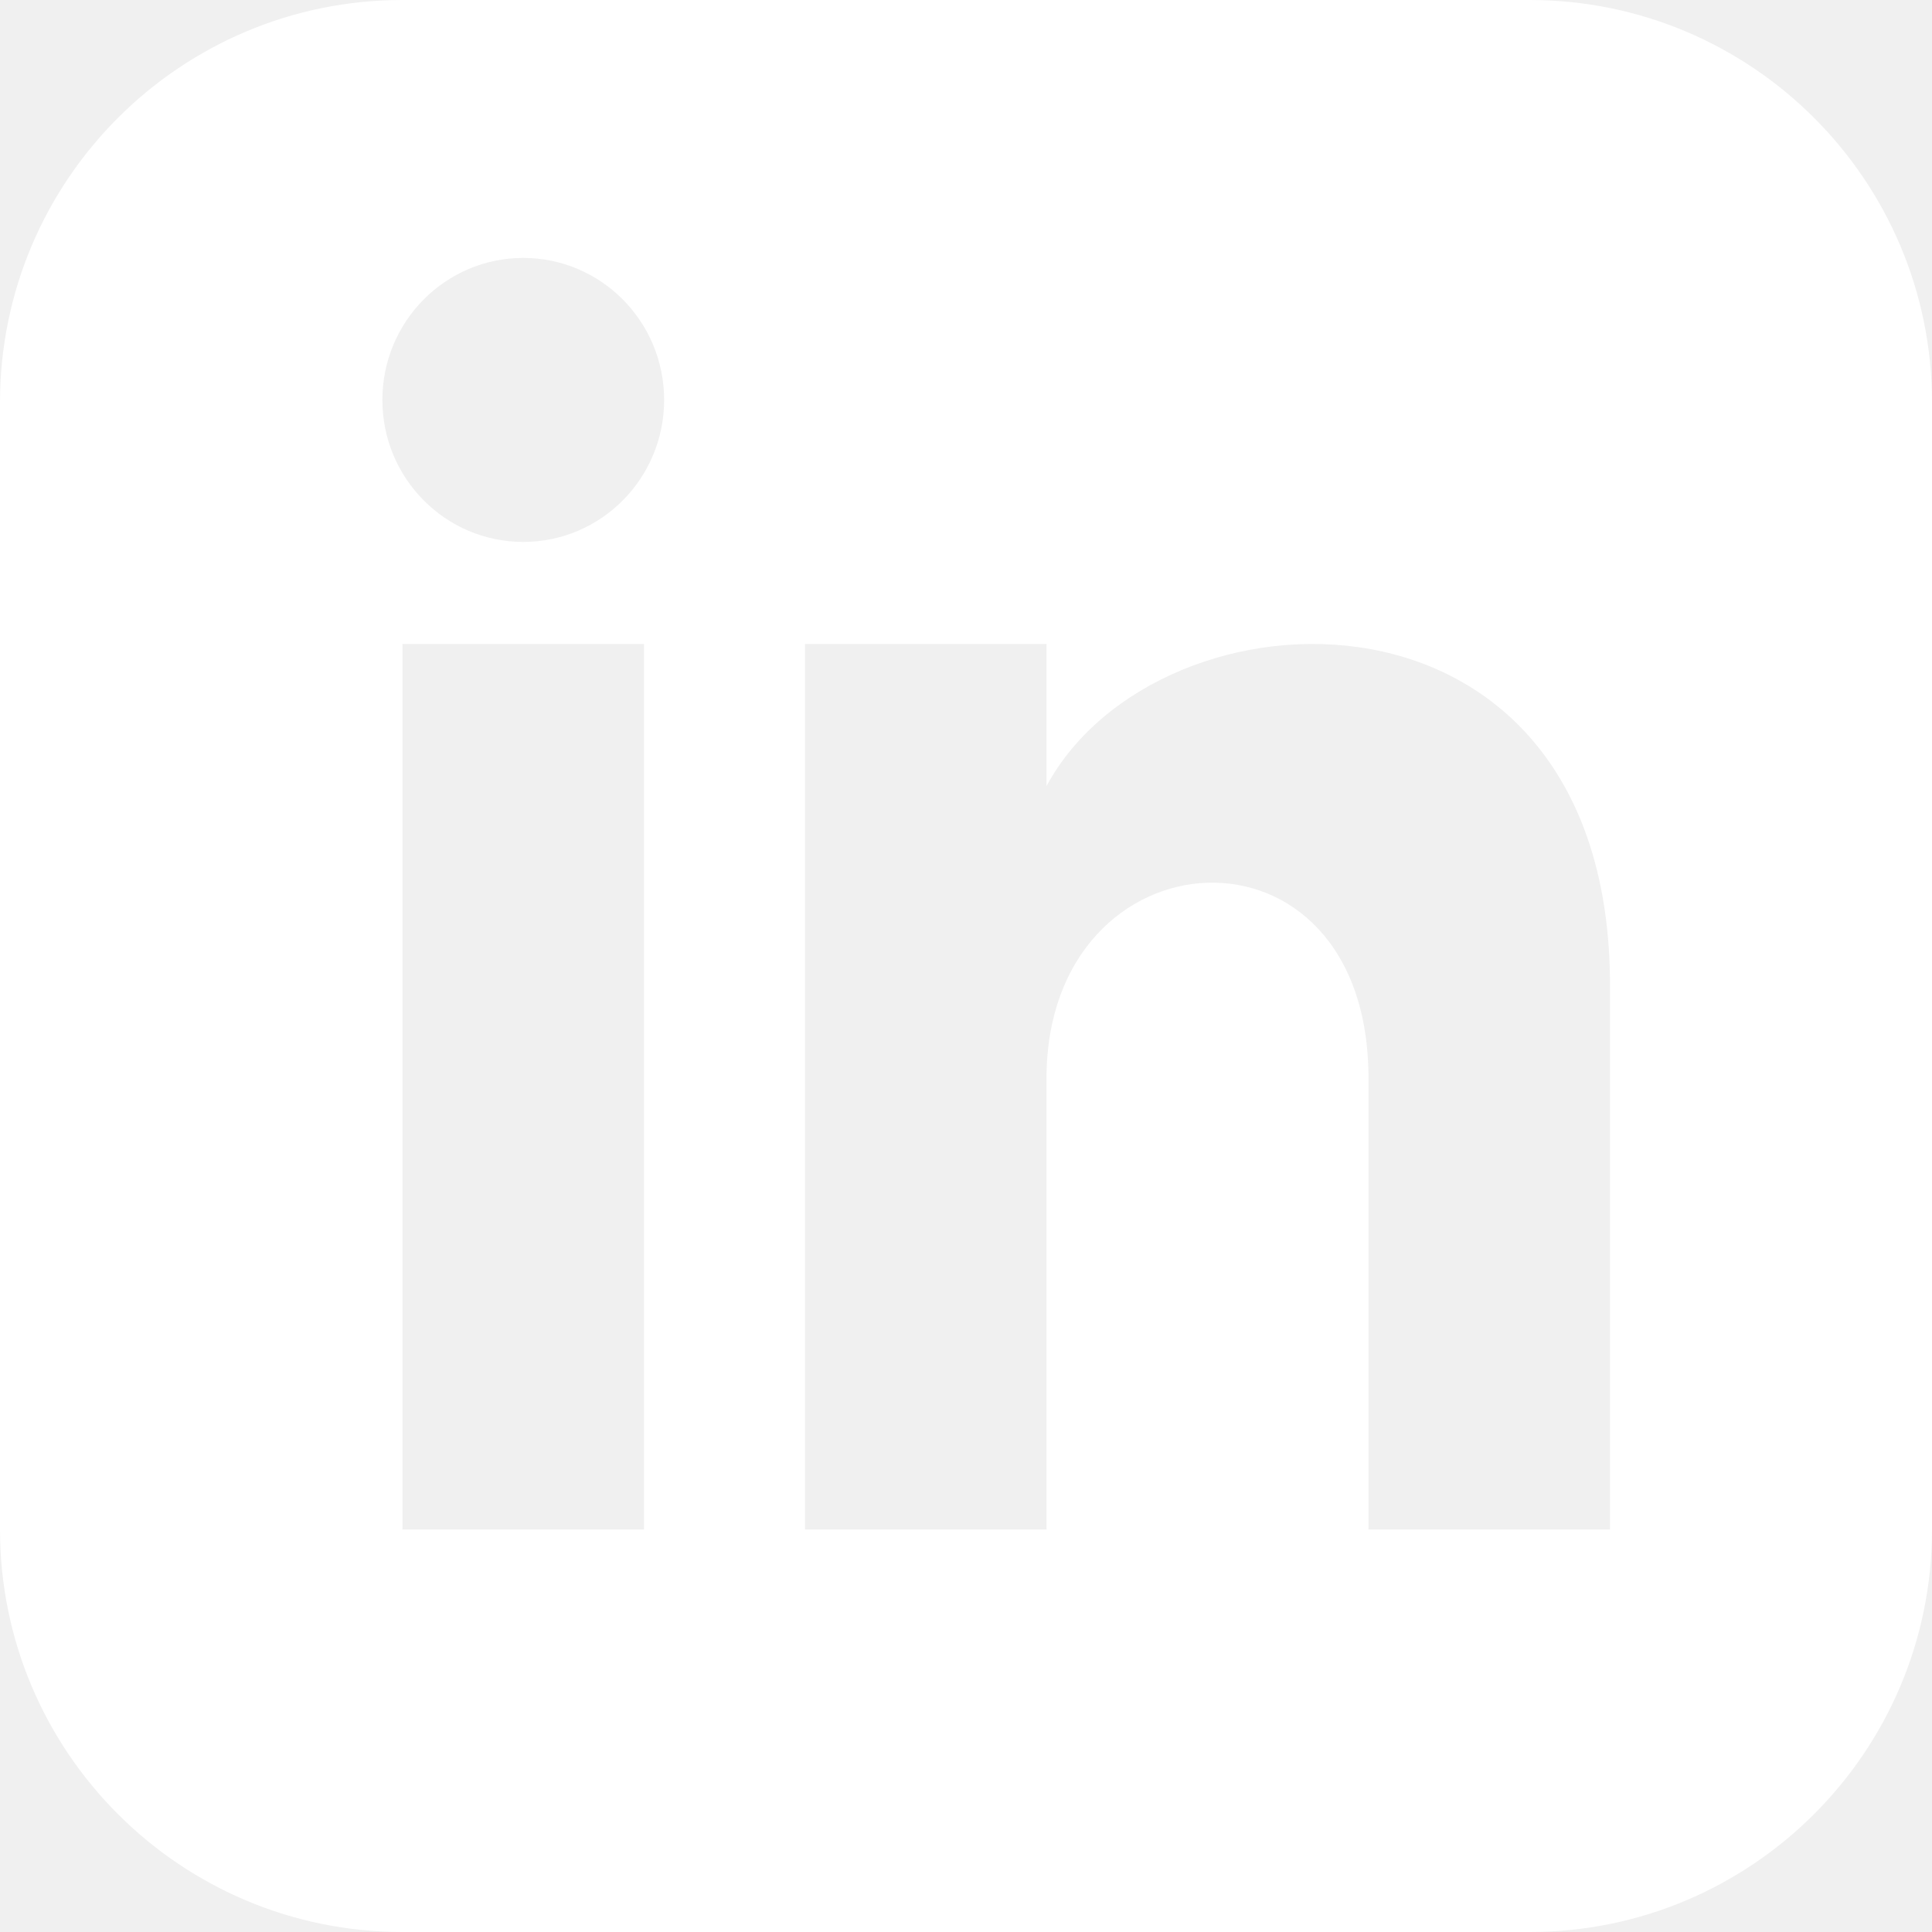
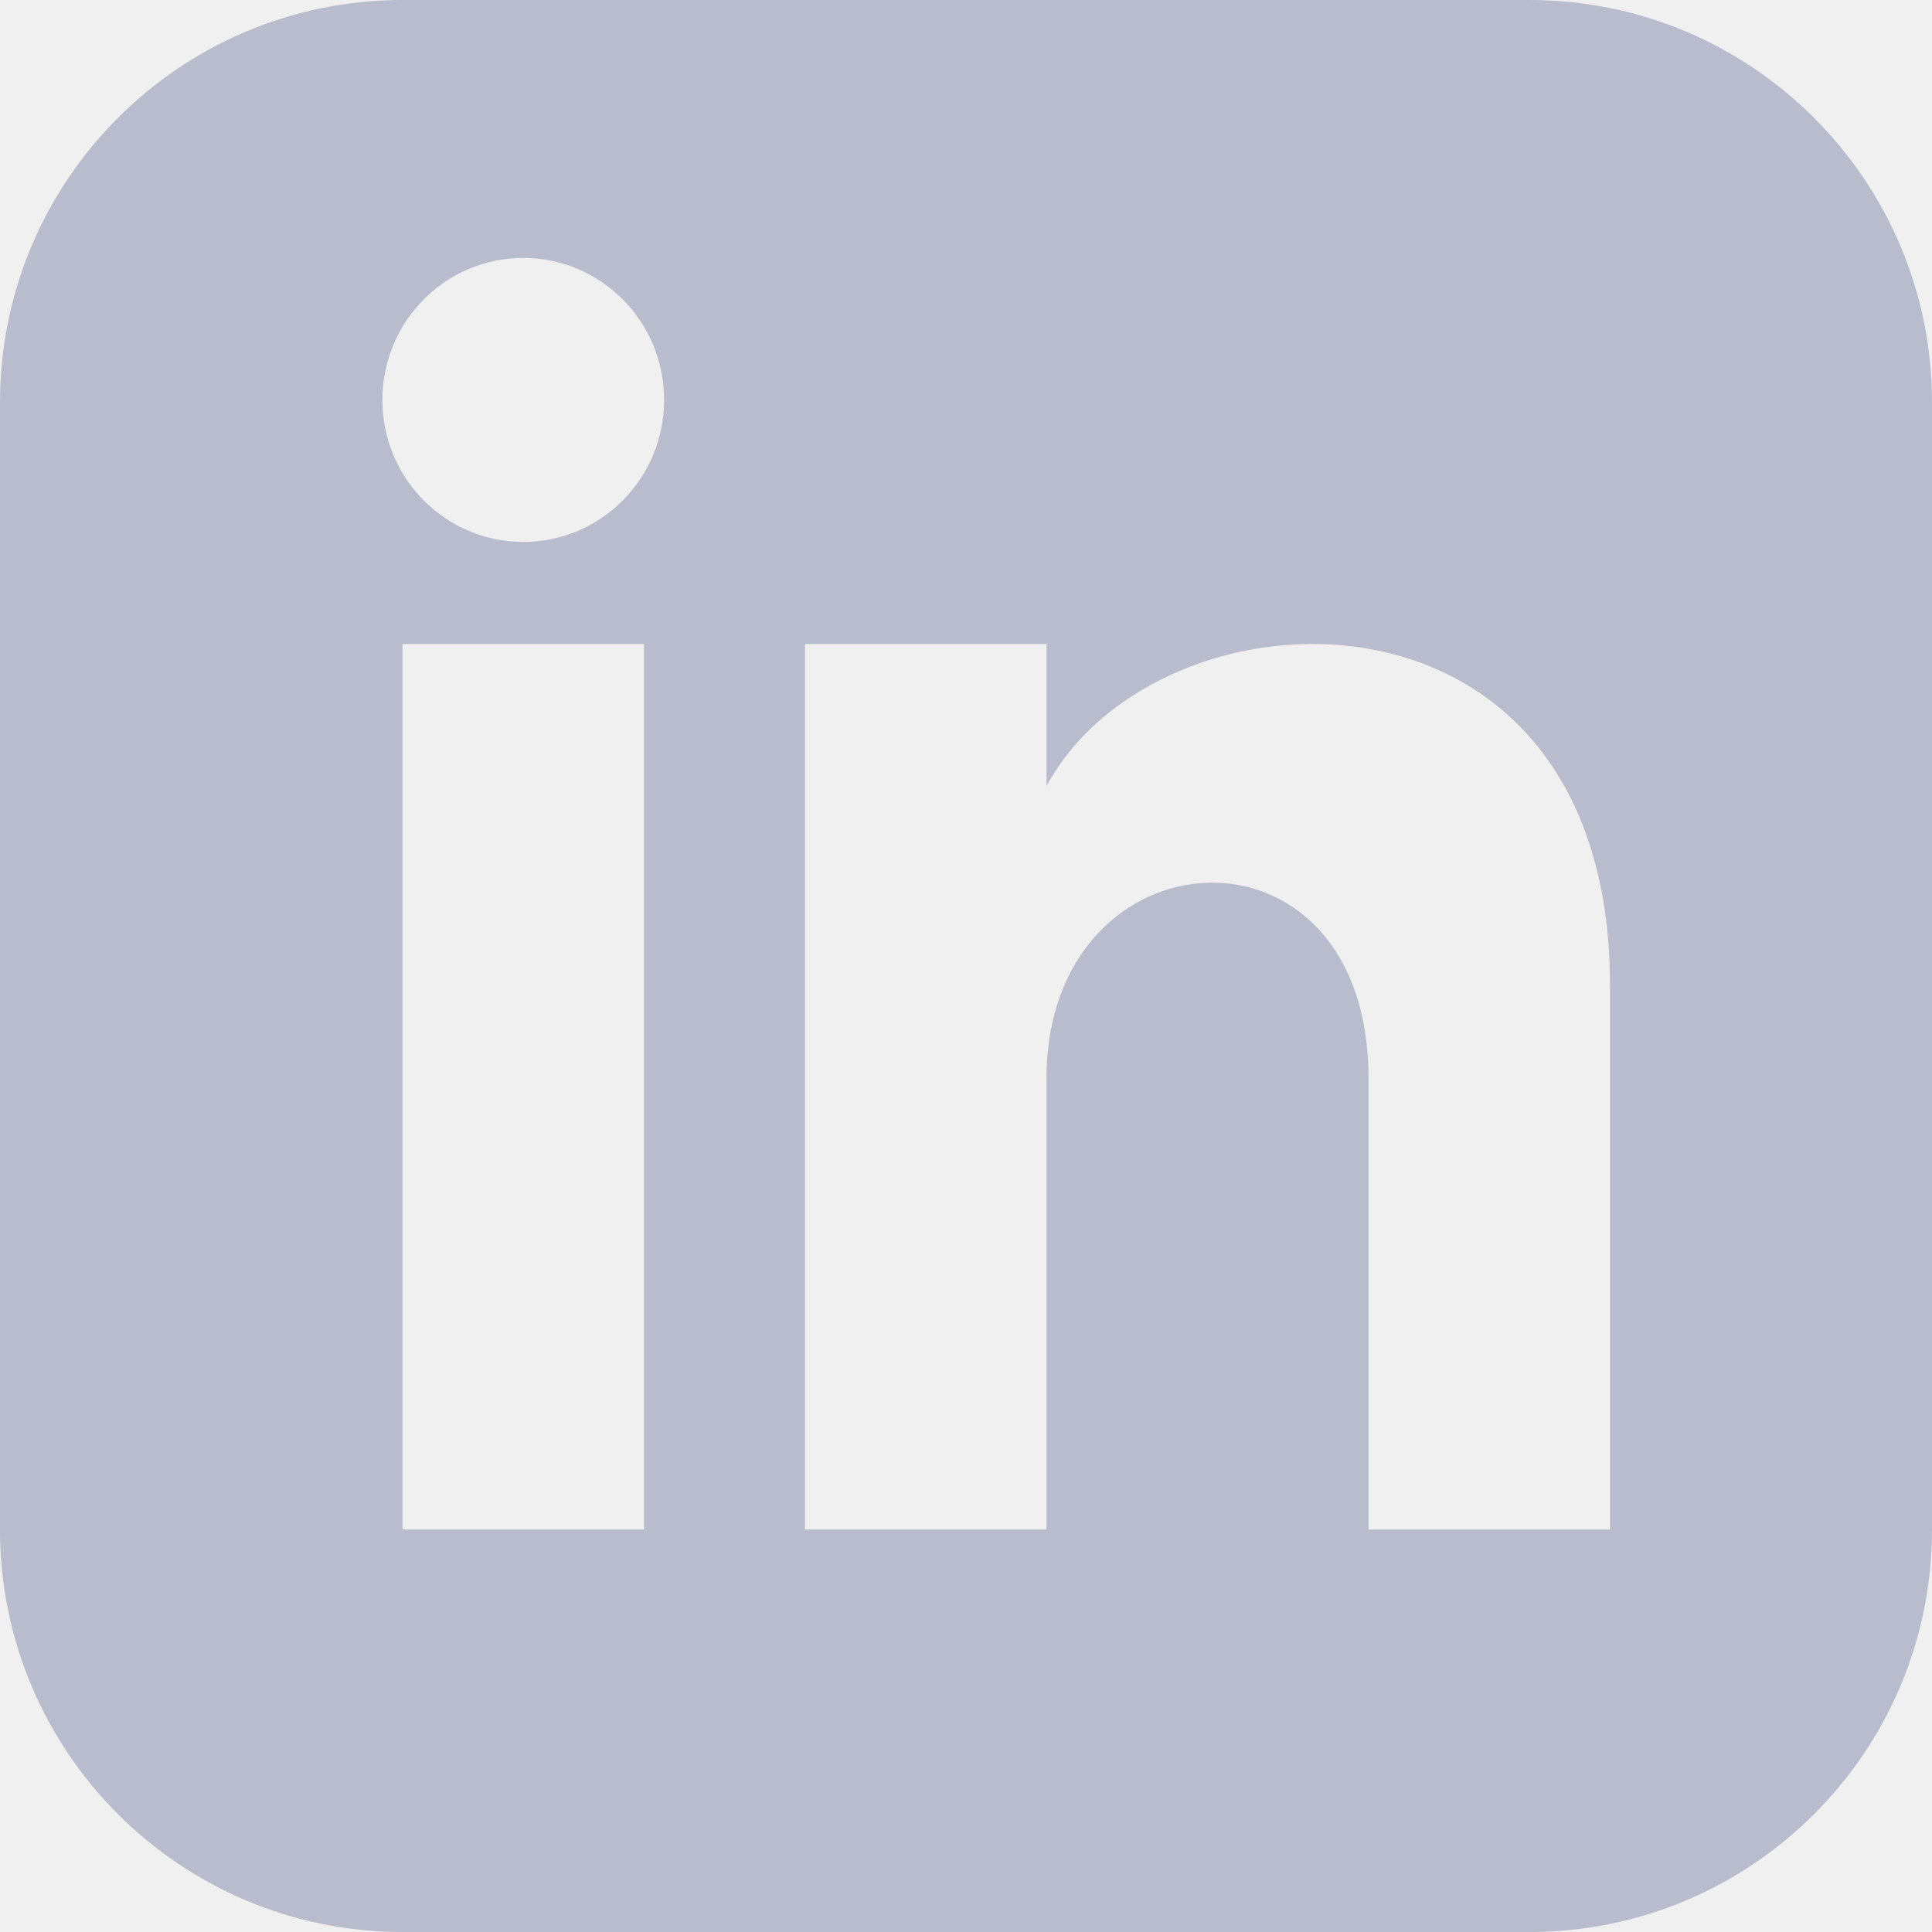
- <svg xmlns="http://www.w3.org/2000/svg" width="36" height="36" viewBox="0 0 24 24" fill="#FFF">
+ <svg xmlns="http://www.w3.org/2000/svg" width="36" height="36" viewBox="0 0 24 24" fill="#B8BCCC">
  <path d="M19 0h-14c-2.761 0-5 2.239-5 5v14c0 2.761 2.239 5 5 5h14c2.762 0 5-2.239 5-5v-14c0-2.761-2.238-5-5-5zm-11 19h-3v-11h3v11zm-1.5-12.268c-.966 0-1.75-.79-1.75-1.764s.784-1.764 1.75-1.764 1.75.79 1.75 1.764-.783 1.764-1.75 1.764zm13.5 12.268h-3v-5.604c0-3.368-4-3.113-4 0v5.604h-3v-11h3v1.765c1.396-2.586 7-2.777 7 2.476v6.759z" />
</svg>
